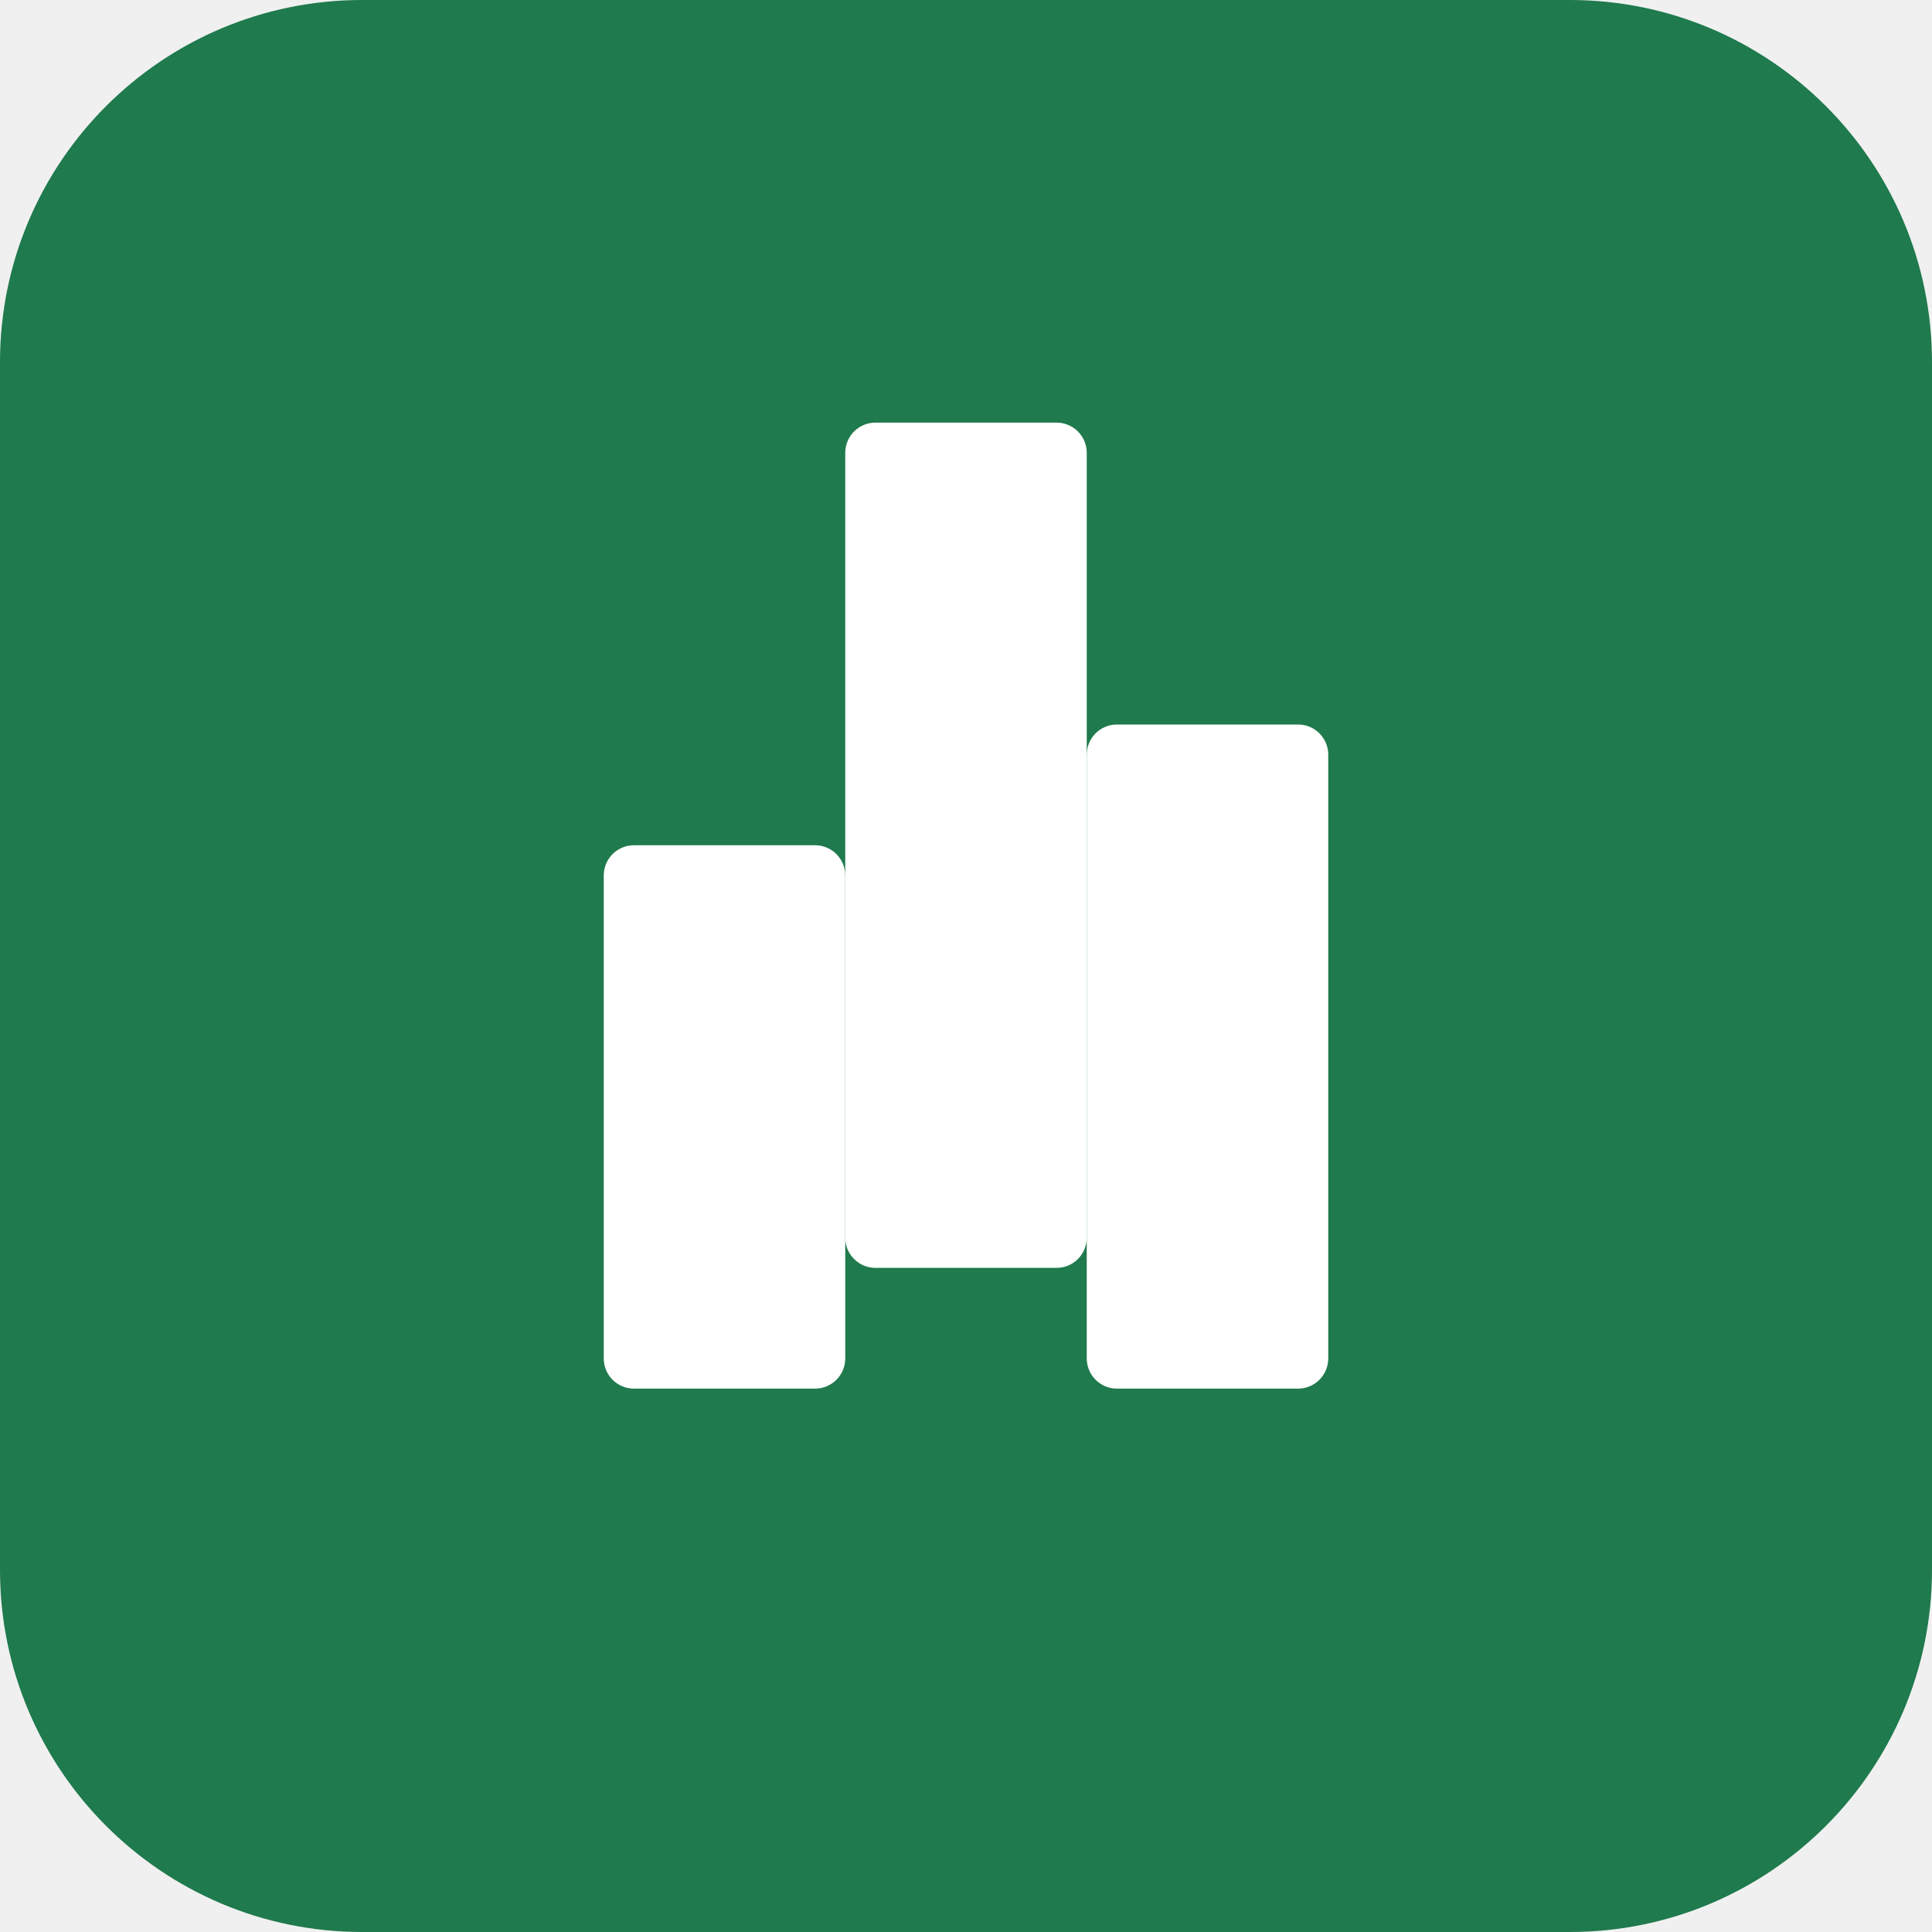
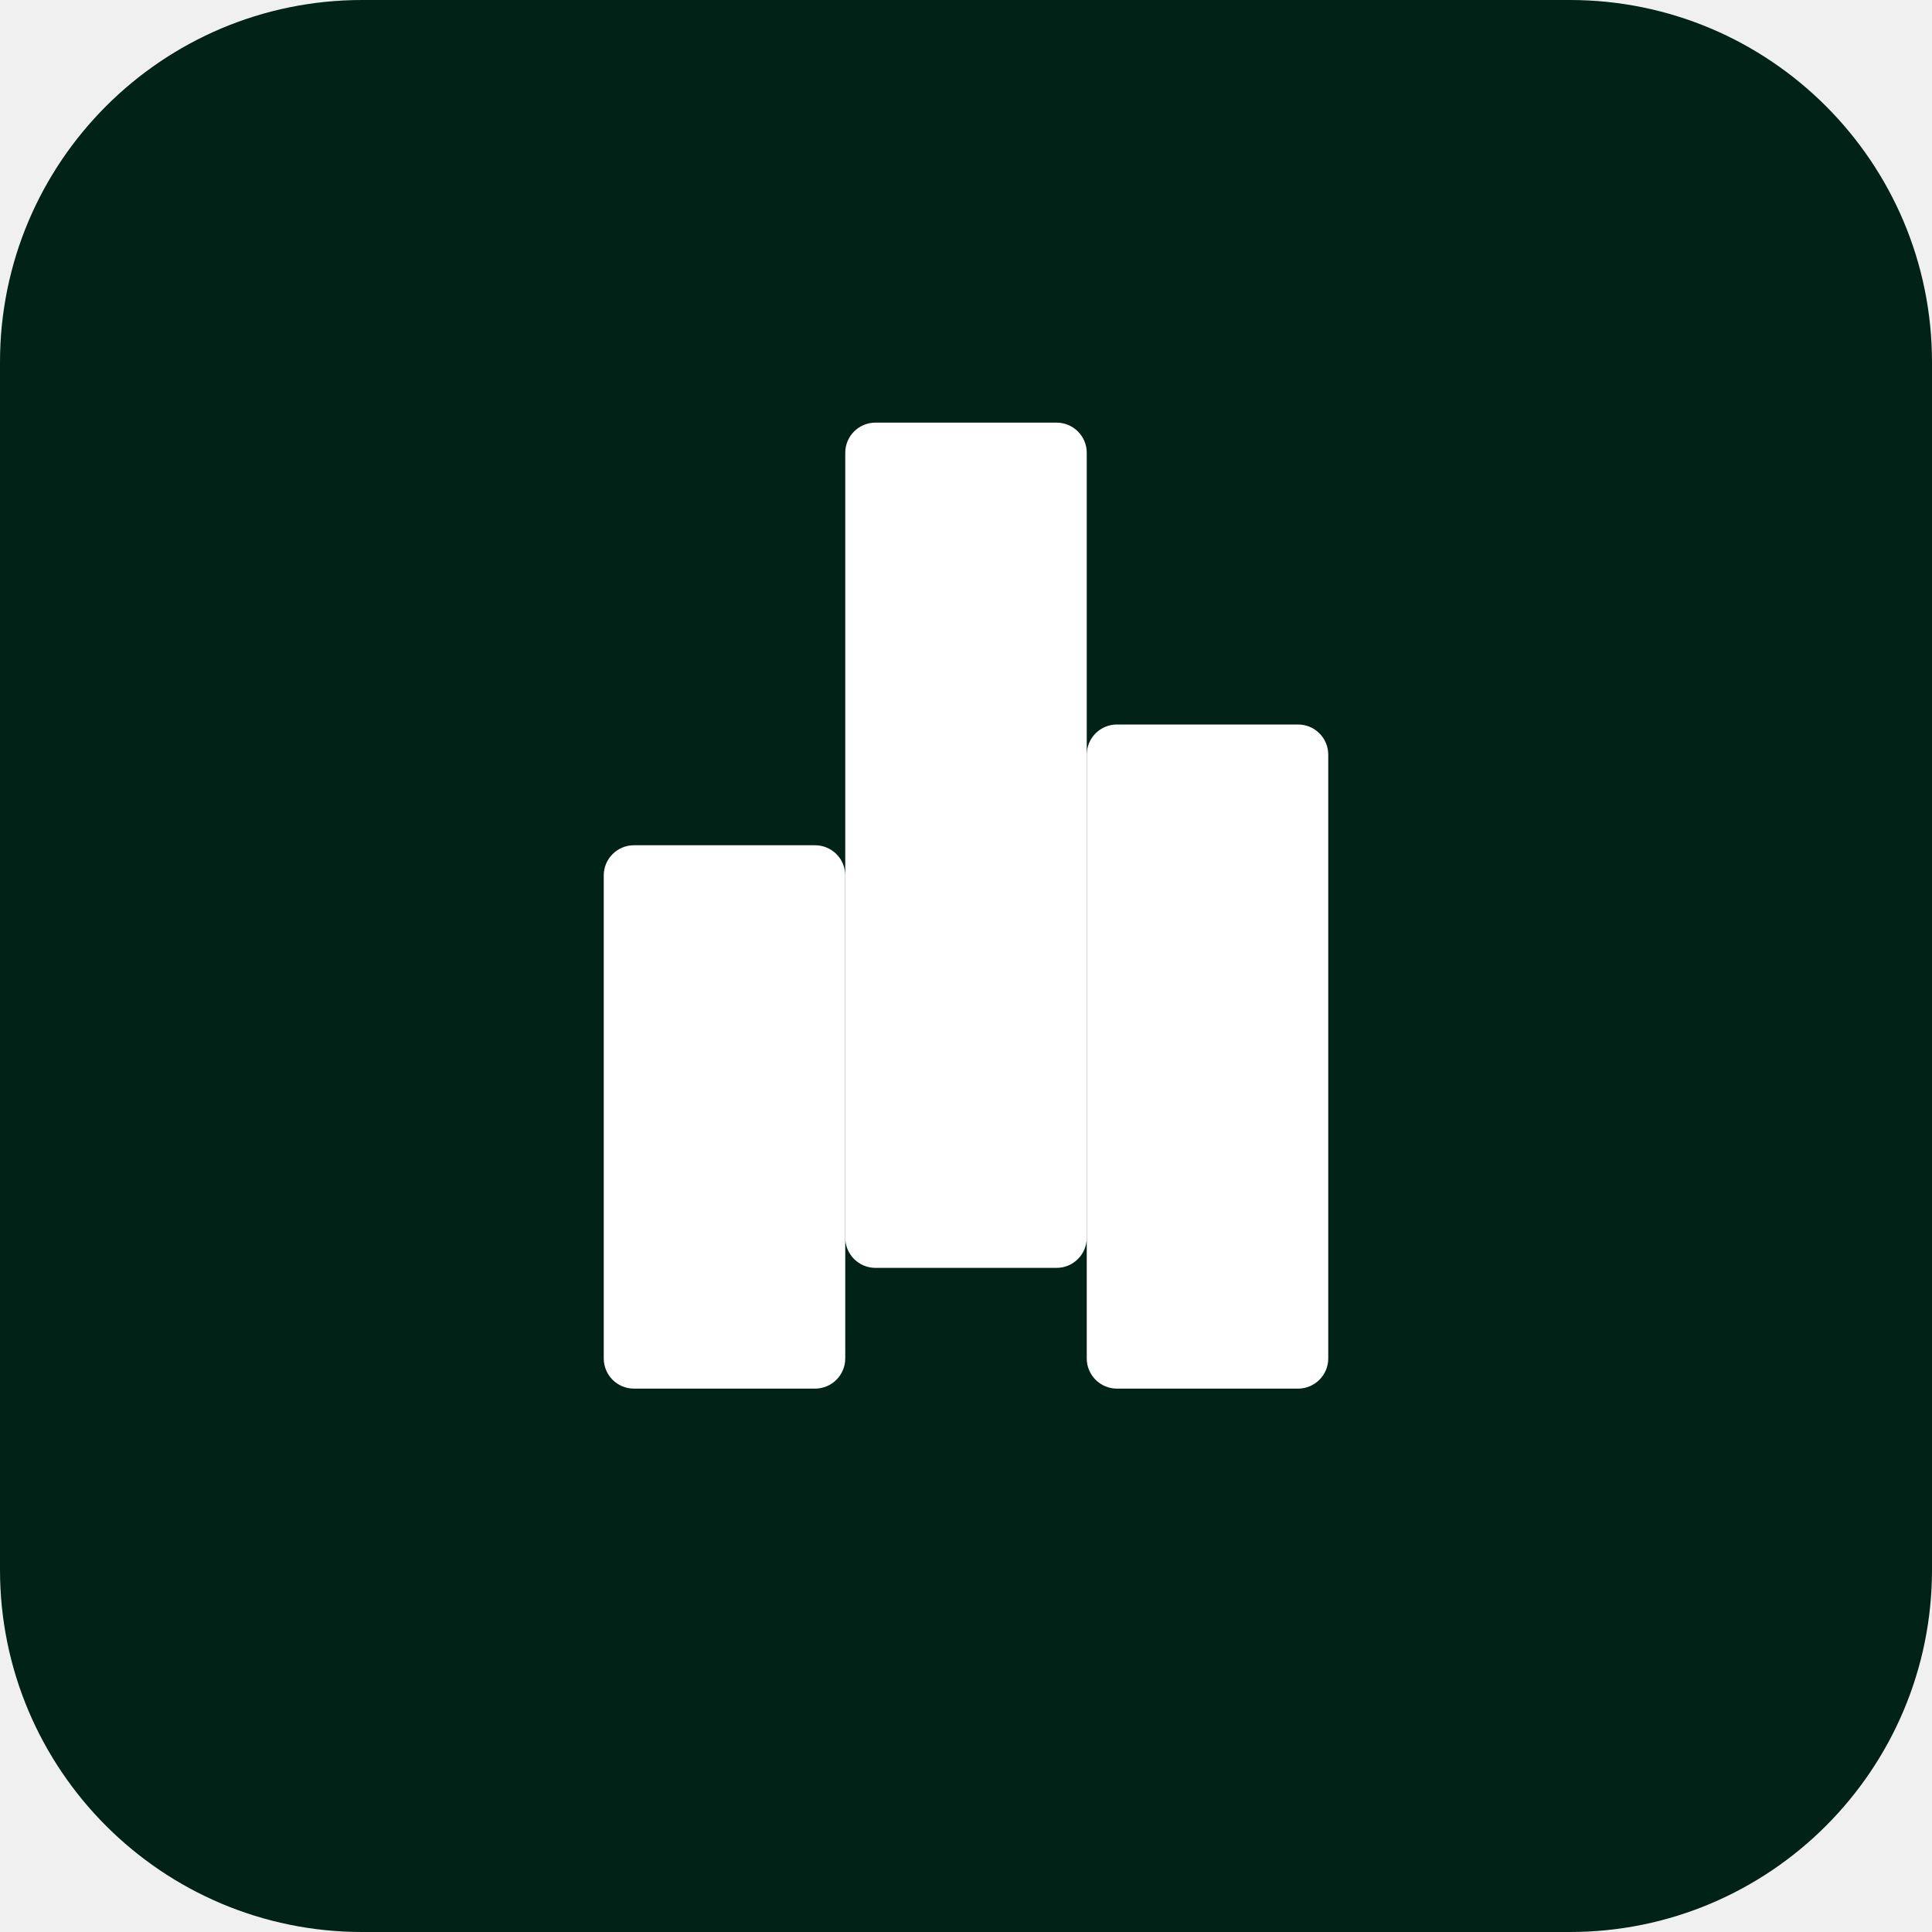
<svg xmlns="http://www.w3.org/2000/svg" viewBox="0 0 64 64">
-   <rect width="64" height="64" rx="12" fill="#1F7A4D" />
+   <rect width="64" height="64" rx="12" fill="#002217" />
  <rect x="28" y="14" width="8" height="28" rx="1" fill="#FFFFFF" />
  <rect x="20" y="28" width="8" height="18" rx="1" fill="#FFFFFF" />
  <rect x="36" y="24" width="8" height="22" rx="1" fill="#FFFFFF" />
</svg>
